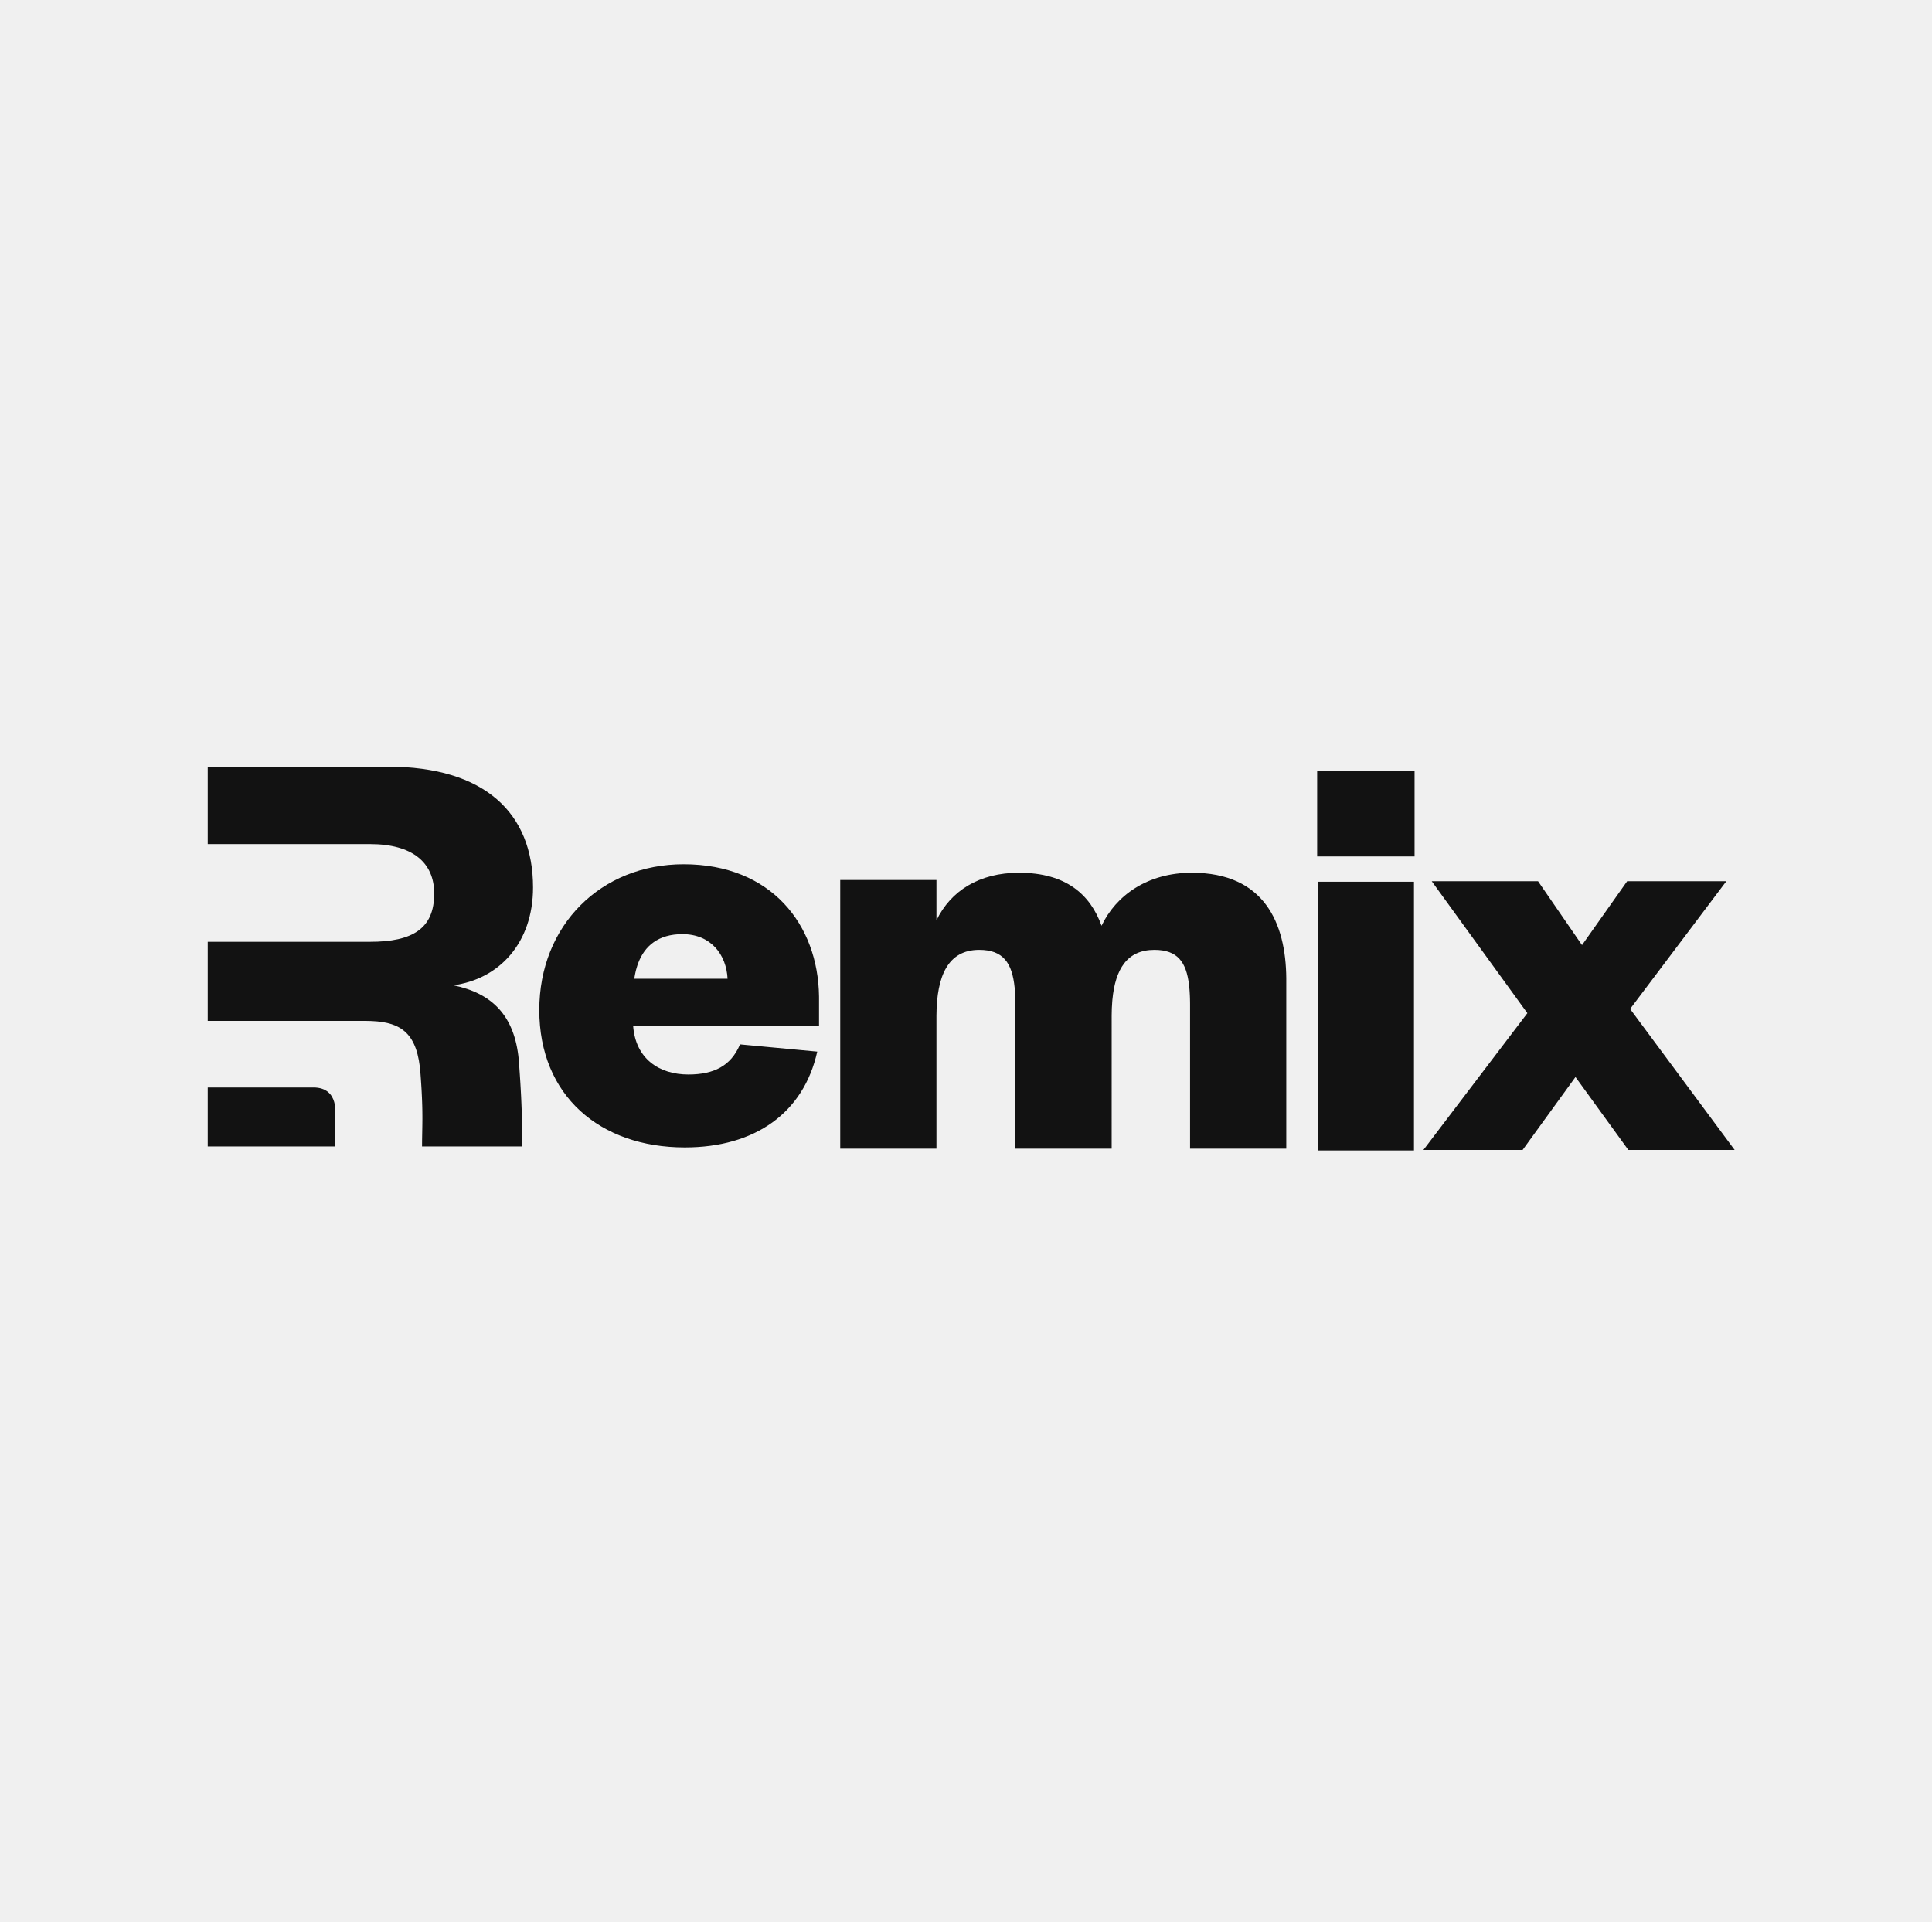
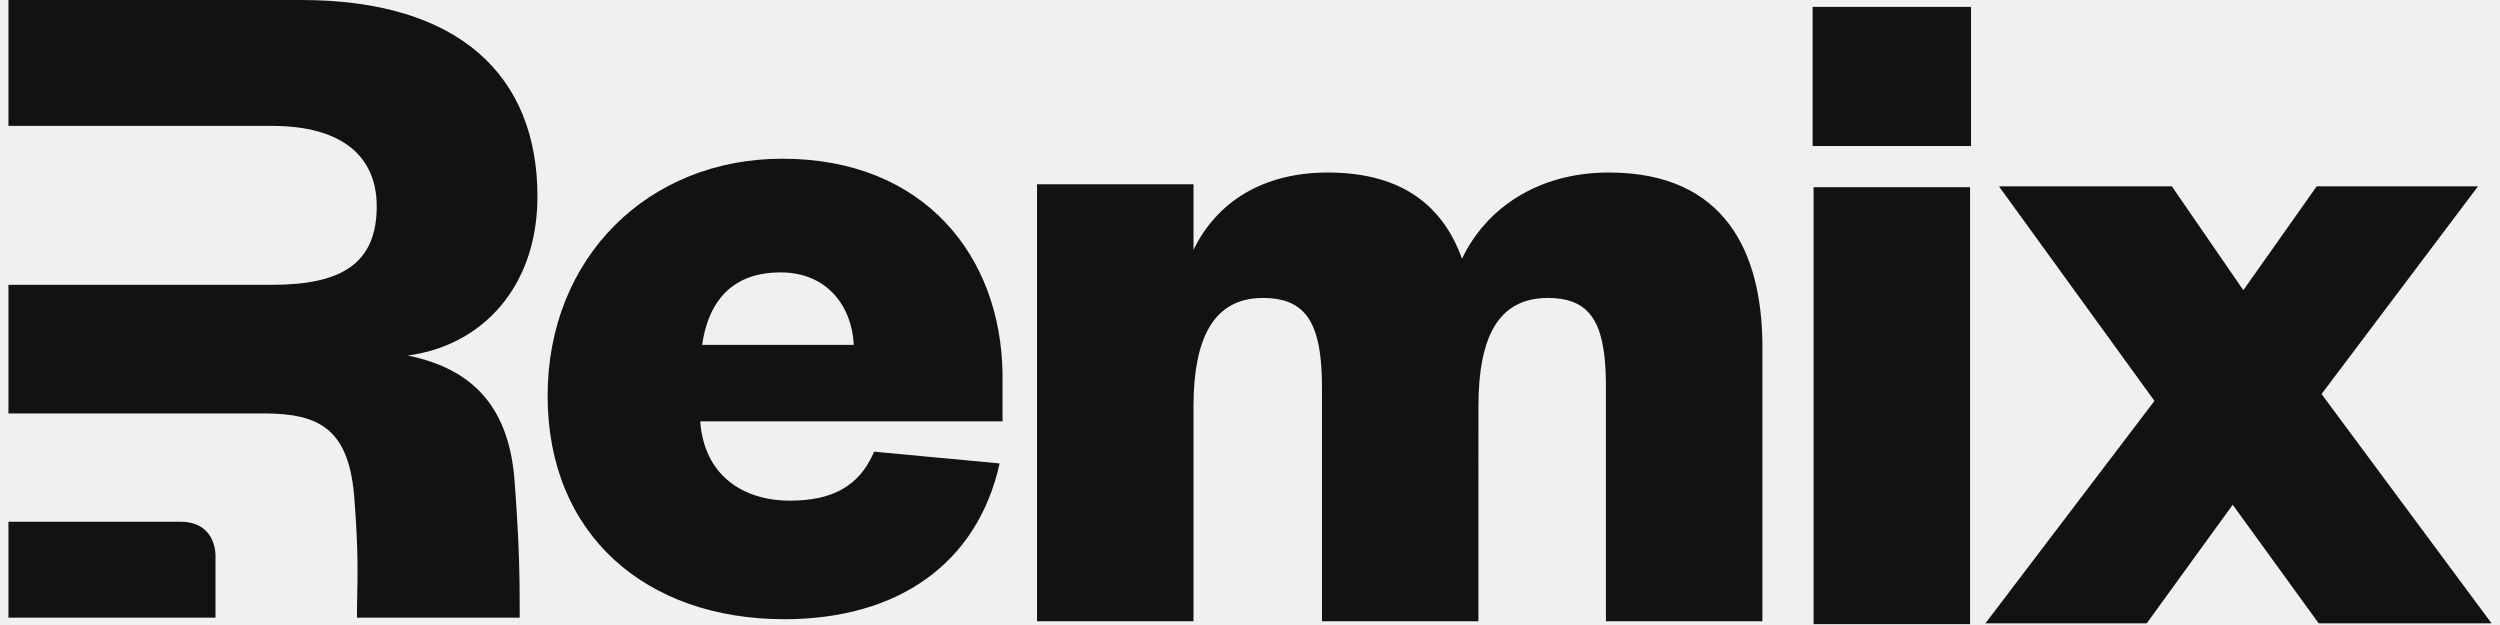
- <svg xmlns="http://www.w3.org/2000/svg" width="186" height="185" viewBox="0 0 186 185" fill="none">
-   <g clip-path="url(#clip0_505_200)">
-     <path d="M136.128 84.887V110.757H126.864V84.887H136.128ZM148.073 84.837L152.305 90.985L156.65 84.837H166.199L156.936 97.133L167 110.706H156.765L151.676 103.688L146.587 110.706H137.037L147.044 97.539L137.838 84.837H148.073ZM114.743 84.019C121.706 84.019 123.793 88.852 123.834 94.182L123.834 94.344V110.585H114.571L114.571 96.733L114.57 96.524L114.566 96.32L114.562 96.12L114.555 95.924C114.554 95.891 114.552 95.859 114.551 95.827L114.541 95.637C114.538 95.575 114.534 95.513 114.53 95.451L114.517 95.27C114.514 95.24 114.512 95.21 114.509 95.18L114.493 95.005L114.474 94.833C114.211 92.602 113.354 91.444 111.14 91.444C108.516 91.444 107.378 93.288 107.096 96.228L107.078 96.437C107.044 96.859 107.026 97.303 107.024 97.766L107.023 110.585H97.76V96.838L97.759 96.628C97.759 96.593 97.759 96.559 97.758 96.524L97.755 96.32L97.75 96.12L97.743 95.924L97.733 95.732C97.732 95.7 97.73 95.669 97.728 95.637L97.716 95.451L97.702 95.27L97.685 95.092C97.445 92.692 96.57 91.444 94.272 91.444C91.272 91.444 90.177 93.945 90.155 97.766L90.155 110.585H80.892V84.716H90.155V88.602C91.527 85.76 94.272 84.019 98.103 84.019C102.621 84.019 104.965 86.108 106.051 89.124C107.424 86.224 110.454 84.019 114.743 84.019ZM65.814 83.202C74.249 83.202 78.76 89.001 78.85 95.927L78.851 96.137V98.747H60.953C61.182 101.937 63.469 103.445 66.271 103.445C68.755 103.445 70.347 102.598 71.212 100.624L71.246 100.545L78.679 101.241C77.364 107.158 72.675 110.464 65.928 110.464C57.751 110.464 51.919 105.475 51.919 97.239C51.919 89.061 57.866 83.202 65.814 83.202ZM37.331 73.806C46.674 73.806 51.317 78.283 51.317 85.435C51.317 90.784 48.05 94.272 43.636 94.854C47.362 95.609 49.54 97.761 49.941 102.005L49.999 102.786L50.05 103.515L50.094 104.198L50.124 104.713L50.157 105.32L50.174 105.666L50.198 106.217L50.218 106.737L50.227 107.036L50.24 107.515L50.252 108.062L50.256 108.327L50.263 109.094L50.266 109.894L50.266 110.372H40.631C40.631 110.17 40.632 109.976 40.635 109.785L40.641 109.408L40.657 108.493L40.661 108.187L40.664 107.87C40.664 107.816 40.665 107.761 40.665 107.706L40.664 107.399L40.661 107.076L40.658 106.823L40.65 106.469L40.638 106.094L40.623 105.694L40.603 105.269L40.592 105.045L40.572 104.696L40.549 104.33L40.514 103.812L40.484 103.4C40.218 99.507 38.662 98.43 35.818 98.299L35.632 98.291L35.443 98.287C35.38 98.285 35.316 98.285 35.251 98.284L20 98.284V90.668H35.612C39.739 90.668 41.802 89.394 41.802 86.022C41.802 83.056 39.739 81.259 35.612 81.259H20V73.806H37.331ZM30.187 104.694C31.451 104.694 31.98 105.401 32.169 106.077L32.189 106.155C32.192 106.168 32.195 106.181 32.198 106.194L32.214 106.271L32.227 106.347C32.229 106.359 32.231 106.372 32.233 106.384L32.242 106.459L32.25 106.532C32.251 106.544 32.252 106.555 32.252 106.567L32.256 106.637C32.257 106.649 32.257 106.66 32.258 106.671L32.258 106.738V110.372H20V104.694H30.187ZM65.699 89.931C63.38 89.931 62.07 91.06 61.443 92.713L61.396 92.841L61.352 92.971C61.309 93.102 61.27 93.236 61.234 93.373L61.201 93.511C61.179 93.603 61.159 93.696 61.14 93.791L61.114 93.933C61.109 93.957 61.105 93.981 61.101 94.005L61.078 94.15L61.068 94.223H70.045C69.931 91.903 68.444 89.931 65.699 89.931ZM136.185 74.215V82.451H126.807V74.215H136.185Z" fill="#121212" />
+ <svg xmlns="http://www.w3.org/2000/svg" width="148" height="37" viewBox="0 0 148 37" fill="none">
+   <g clip-path="url(#clip0_707_2184)">
+     <path d="M116.628 11.081V36.95H107.364V11.081H116.628ZM128.573 11.03L132.805 17.179L137.15 11.03H146.699L137.436 23.327L147.5 36.9H137.265L132.176 29.881L127.087 36.9H117.537L127.544 23.733L118.338 11.03H128.573ZM95.243 10.213C102.206 10.213 104.293 15.045 104.334 20.376L104.334 20.538V36.779H95.071L95.071 22.926L95.07 22.718L95.066 22.514L95.061 22.314L95.055 22.118C95.054 22.085 95.052 22.053 95.051 22.021L95.041 21.831C95.038 21.768 95.034 21.707 95.03 21.645L95.017 21.463C95.014 21.433 95.012 21.404 95.009 21.374L94.993 21.198L94.974 21.027C94.711 18.796 93.854 17.638 91.64 17.638C89.016 17.638 87.879 19.482 87.596 22.421L87.578 22.631C87.544 23.053 87.526 23.497 87.524 23.96L87.523 36.779H78.26V23.032L78.259 22.822C78.259 22.787 78.259 22.753 78.258 22.718L78.255 22.514L78.25 22.314L78.243 22.118L78.233 21.926C78.232 21.894 78.23 21.863 78.228 21.831L78.216 21.645L78.202 21.463L78.185 21.286C77.945 18.886 77.07 17.638 74.772 17.638C71.772 17.638 70.677 20.139 70.655 23.96L70.655 36.779H61.392V10.909H70.655V14.795C72.027 11.953 74.772 10.213 78.603 10.213C83.121 10.213 85.465 12.301 86.551 15.318C87.924 12.417 90.954 10.213 95.243 10.213ZM46.314 9.396C54.749 9.396 59.26 15.195 59.35 22.121L59.351 22.331V24.941H41.453C41.682 28.131 43.969 29.639 46.771 29.639C49.255 29.639 50.846 28.792 51.712 26.818L51.746 26.739L59.179 27.435C57.864 33.352 53.175 36.657 46.428 36.657C38.251 36.657 32.419 31.669 32.419 23.433C32.419 15.255 38.366 9.396 46.314 9.396ZM17.831 0C27.174 0 31.817 4.477 31.817 11.628C31.817 16.977 28.55 20.466 24.136 21.047C27.862 21.803 30.04 23.954 30.441 28.199L30.5 28.979L30.55 29.709L30.594 30.392L30.624 30.906L30.657 31.514L30.674 31.86L30.698 32.411L30.718 32.931L30.727 33.23L30.74 33.708L30.752 34.256L30.756 34.521L30.763 35.287L30.765 36.087L30.766 36.566H21.131C21.131 36.364 21.132 36.17 21.135 35.979L21.141 35.601L21.157 34.687L21.162 34.38L21.164 34.063C21.164 34.009 21.165 33.955 21.165 33.9L21.164 33.593L21.162 33.27L21.158 33.017L21.15 32.663L21.138 32.287L21.123 31.888L21.103 31.462L21.092 31.239L21.072 30.89L21.049 30.524L21.014 30.006L20.984 29.594C20.718 25.701 19.162 24.624 16.318 24.492L16.132 24.485L15.943 24.48C15.88 24.479 15.816 24.479 15.751 24.478L0.5 24.478V16.861H16.112C20.239 16.861 22.302 15.588 22.302 12.215C22.302 9.25 20.239 7.453 16.112 7.453H0.5V0H17.831ZM10.687 30.888C11.951 30.888 12.48 31.595 12.669 32.271L12.689 32.349C12.692 32.362 12.695 32.375 12.698 32.388L12.714 32.465L12.727 32.541C12.729 32.553 12.731 32.566 12.733 32.578L12.742 32.653L12.75 32.725C12.751 32.737 12.752 32.749 12.752 32.761L12.756 32.831C12.757 32.843 12.757 32.854 12.758 32.865L12.758 32.932V36.566H0.5V30.888H10.687ZM46.199 16.125C43.88 16.125 42.57 17.254 41.943 18.907L41.896 19.035L41.852 19.165C41.809 19.296 41.77 19.43 41.734 19.567L41.701 19.704C41.679 19.797 41.659 19.89 41.64 19.985L41.614 20.127C41.609 20.151 41.605 20.175 41.601 20.199L41.578 20.344L41.568 20.417H50.545C50.431 18.096 48.944 16.125 46.199 16.125ZM116.685 0.408V8.645H107.307V0.408H116.685Z" fill="#121212" />
  </g>
  <defs>
-     <clipPath id="clip0_505_200">
-       <rect width="147" height="37" fill="white" transform="translate(20 73.8062)" />
+     <clipPath id="clip0_707_2184">
+       <rect width="147" height="37" fill="white" transform="translate(0.5)" />
    </clipPath>
  </defs>
</svg>
